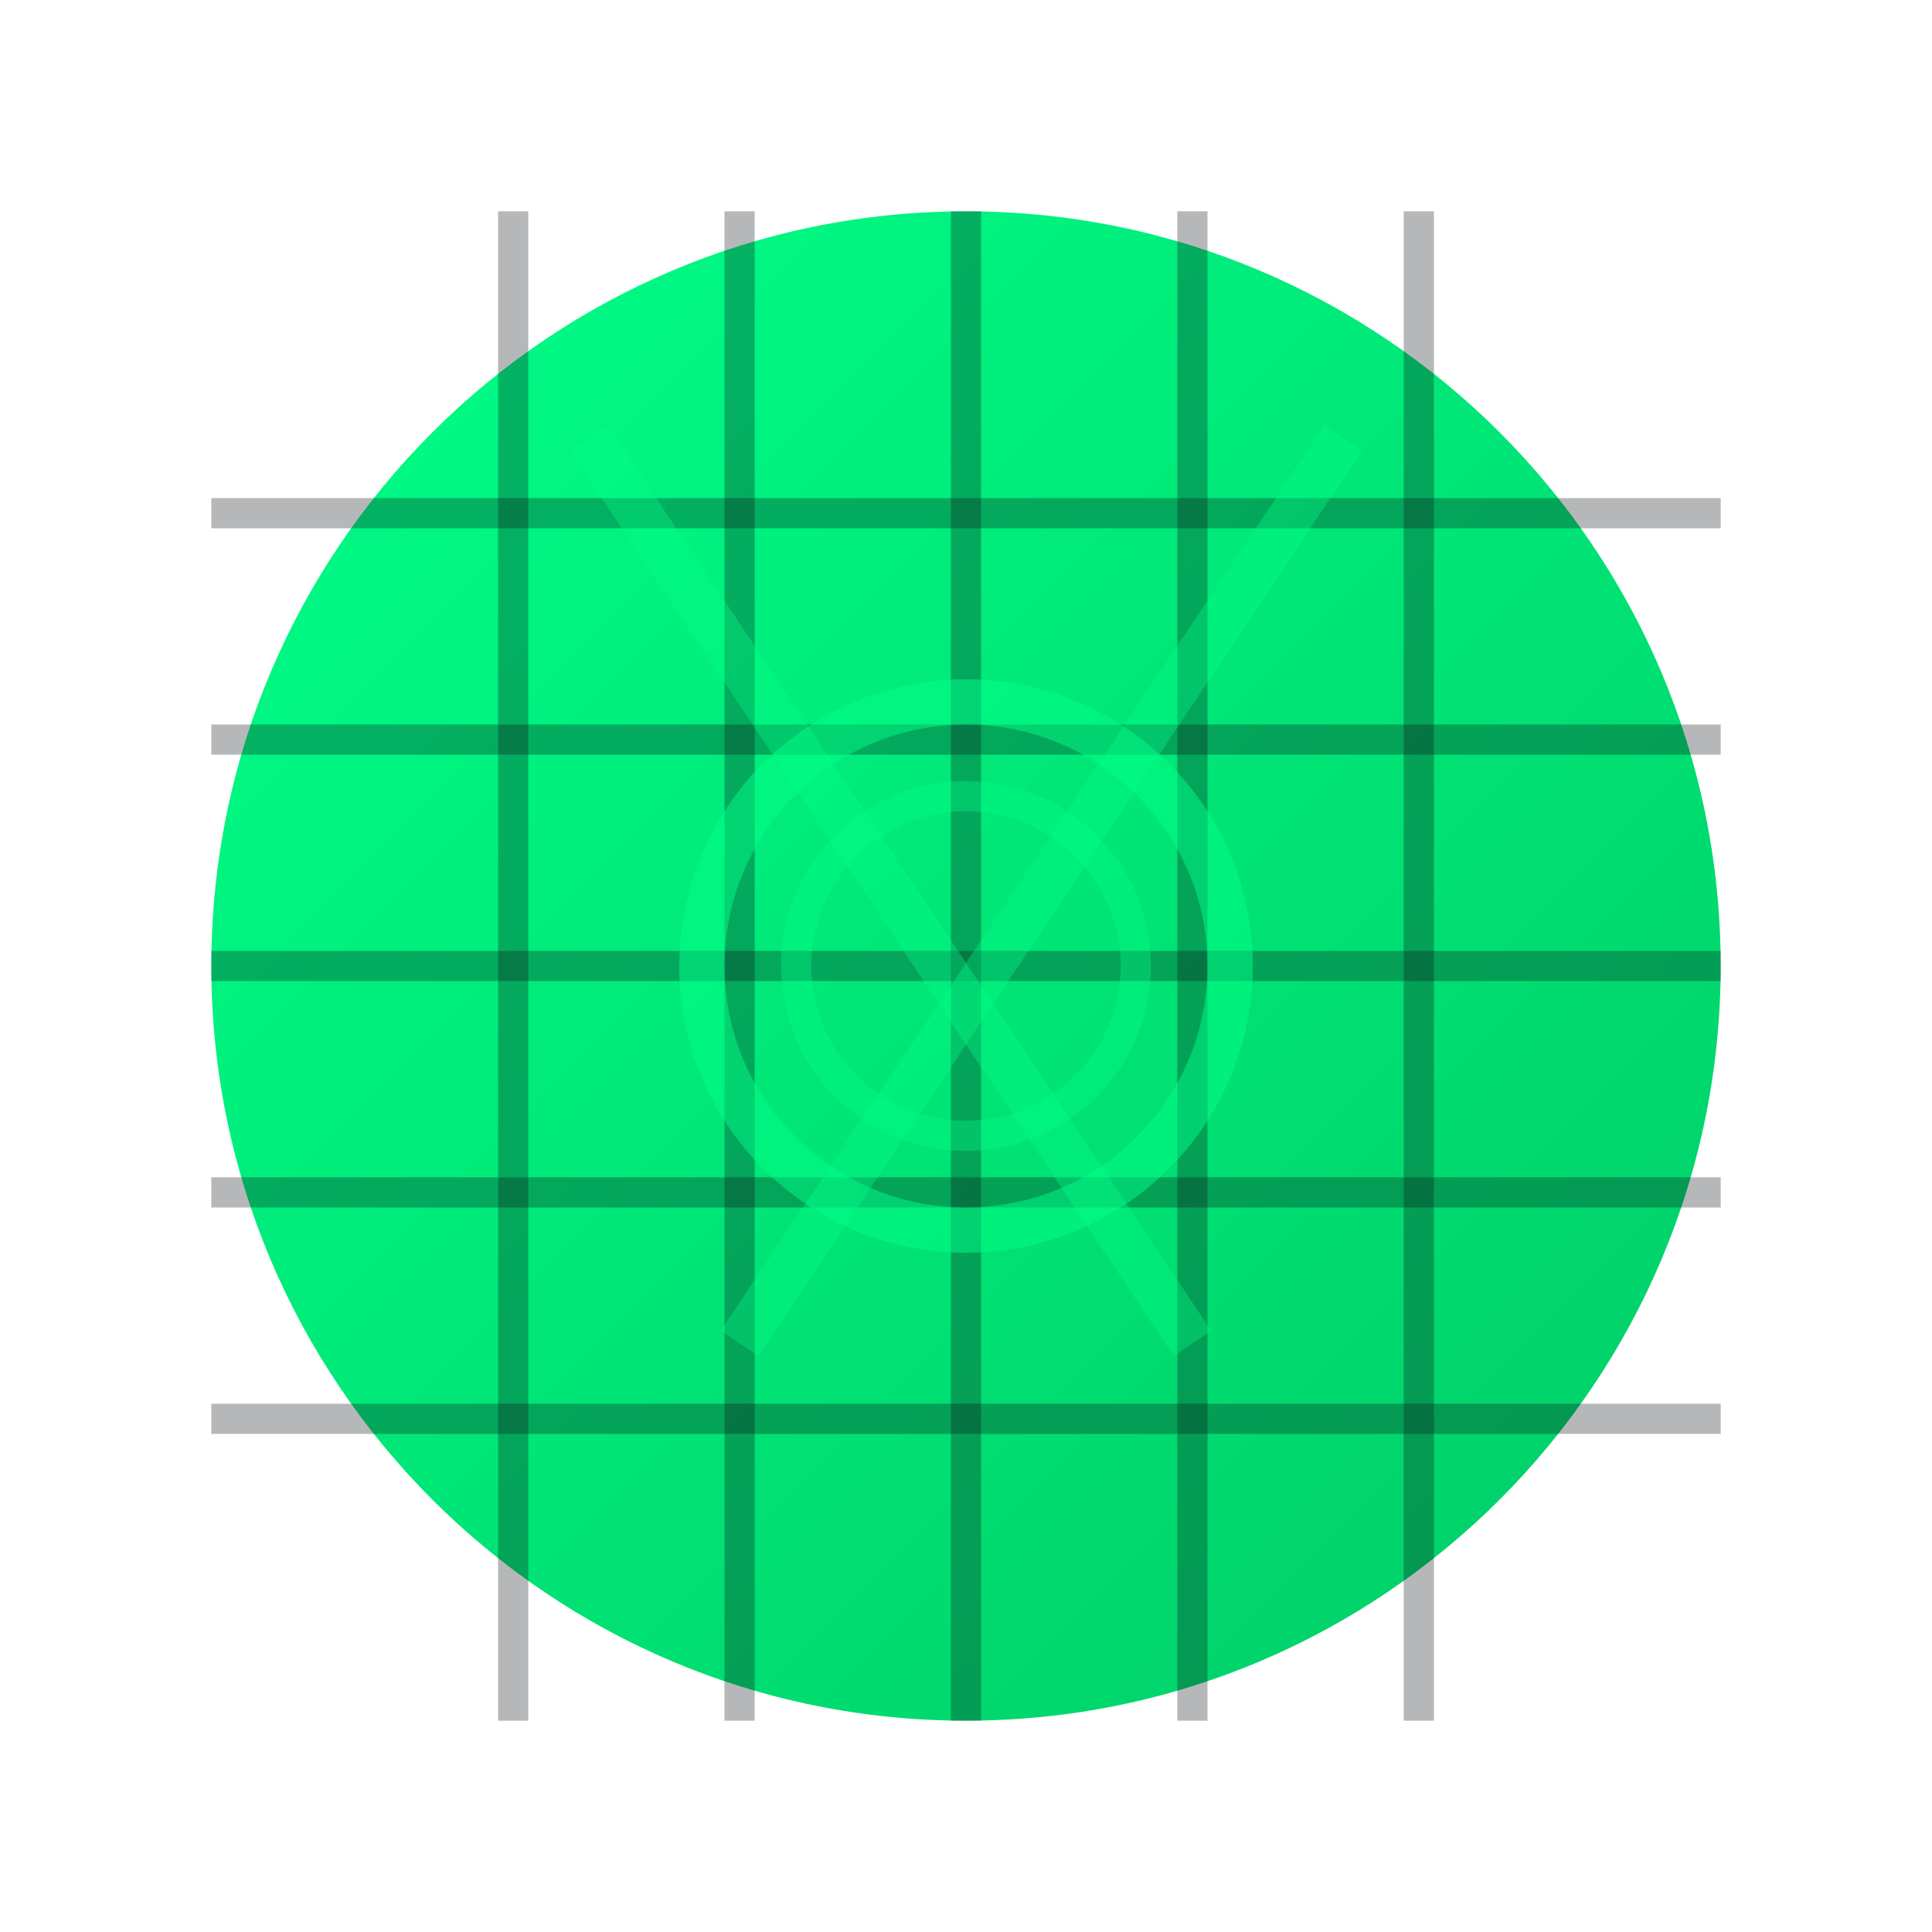
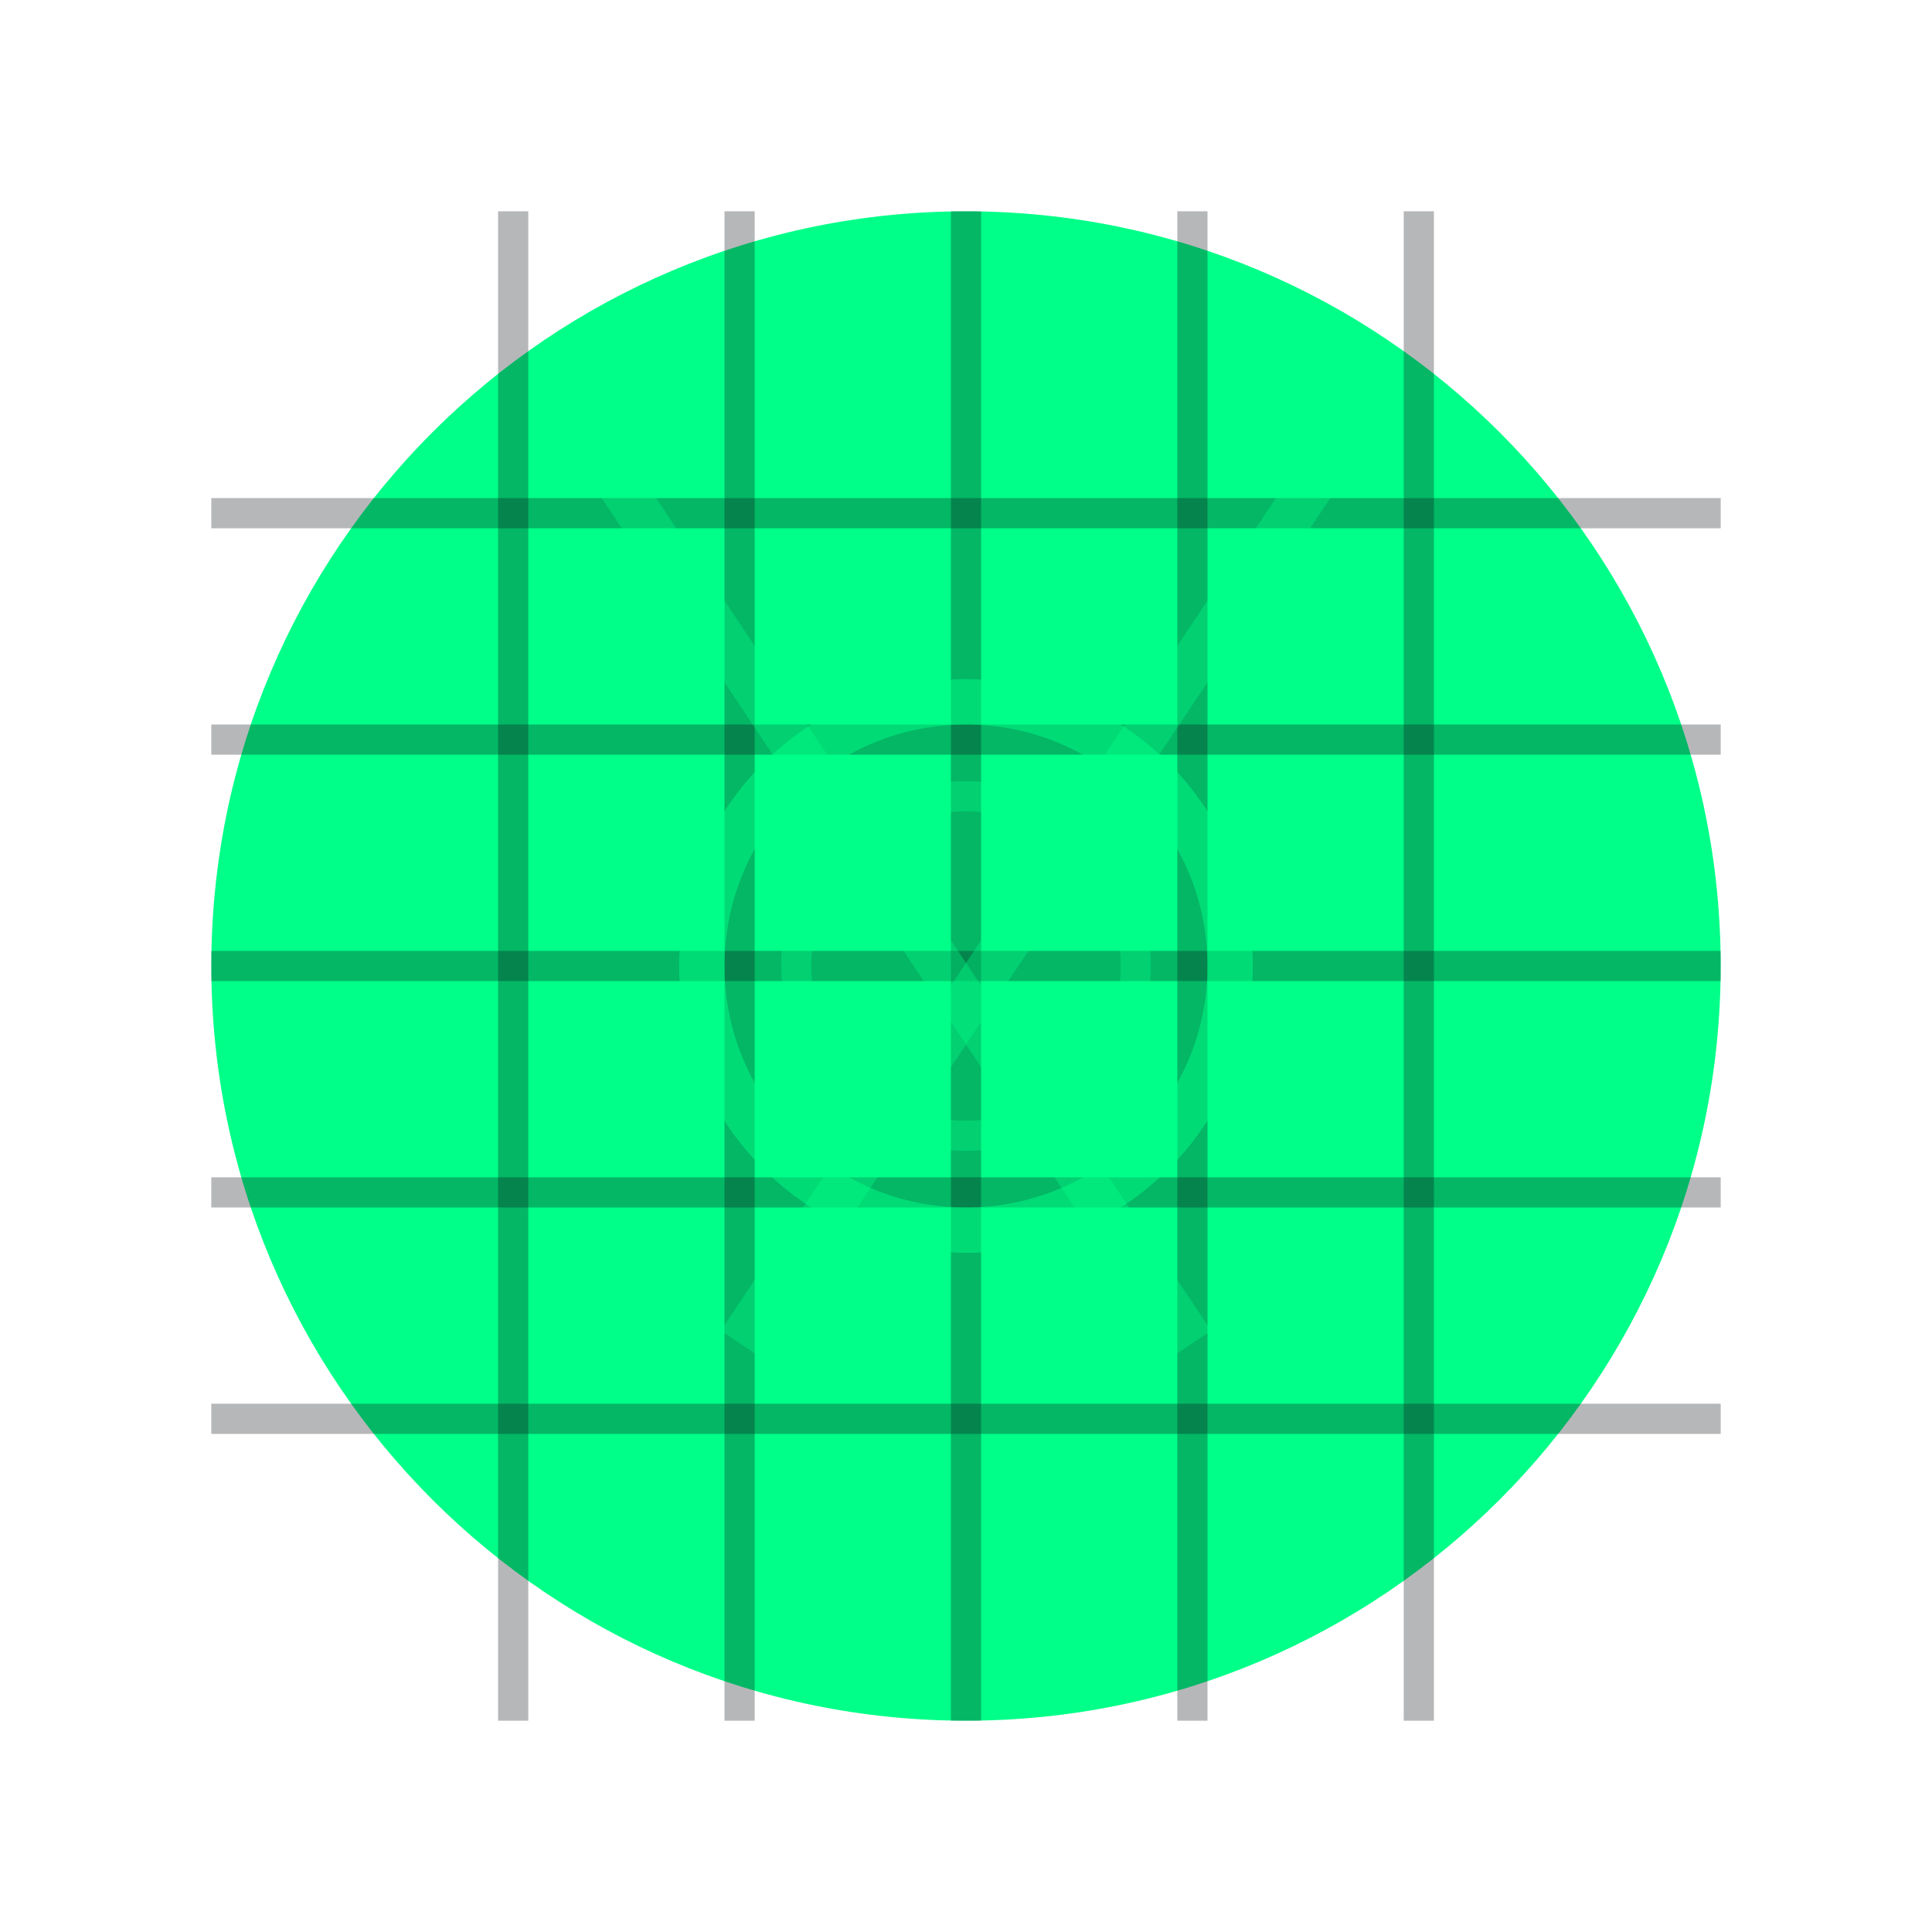
<svg xmlns="http://www.w3.org/2000/svg" viewBox="0 0 512 512">
-   <defs>
-     <linearGradient id="ballGradient" x1="0%" y1="0%" x2="100%" y2="100%">
-       <stop offset="0%" style="stop-color:#00ff88;stop-opacity:1" />
-       <stop offset="100%" style="stop-color:#00cc66;stop-opacity:1" />
-     </linearGradient>
-   </defs>
  <g transform="translate(256, 256)">
-     <circle cx="0" cy="0" r="200" fill="url(#ballGradient)" stroke="none" />
+     <circle cx="0" cy="0" r="200" fill="#00ff88" stroke="none" />
    <line x1="-200" y1="-120" x2="200" y2="-120" stroke="#0a0e14" stroke-width="8" opacity="0.3" />
    <line x1="-200" y1="-60" x2="200" y2="-60" stroke="#0a0e14" stroke-width="8" opacity="0.3" />
    <line x1="-200" y1="0" x2="200" y2="0" stroke="#0a0e14" stroke-width="8" opacity="0.3" />
    <line x1="-200" y1="60" x2="200" y2="60" stroke="#0a0e14" stroke-width="8" opacity="0.3" />
    <line x1="-200" y1="120" x2="200" y2="120" stroke="#0a0e14" stroke-width="8" opacity="0.3" />
    <line x1="-120" y1="-200" x2="-120" y2="200" stroke="#0a0e14" stroke-width="8" opacity="0.3" />
    <line x1="-60" y1="-200" x2="-60" y2="200" stroke="#0a0e14" stroke-width="8" opacity="0.3" />
    <line x1="0" y1="-200" x2="0" y2="200" stroke="#0a0e14" stroke-width="8" opacity="0.3" />
    <line x1="60" y1="-200" x2="60" y2="200" stroke="#0a0e14" stroke-width="8" opacity="0.3" />
    <line x1="120" y1="-200" x2="120" y2="200" stroke="#0a0e14" stroke-width="8" opacity="0.3" />
    <line x1="-100" y1="-140" x2="60" y2="100" stroke="#00ff88" stroke-width="12" opacity="0.35" />
    <line x1="100" y1="-140" x2="-60" y2="100" stroke="#00ff88" stroke-width="12" opacity="0.35" />
    <circle cx="0" cy="0" r="70" fill="none" stroke="#00ff88" stroke-width="12" opacity="0.5" />
    <circle cx="0" cy="0" r="45" fill="none" stroke="#00ff88" stroke-width="8" opacity="0.35" />
  </g>
</svg>
